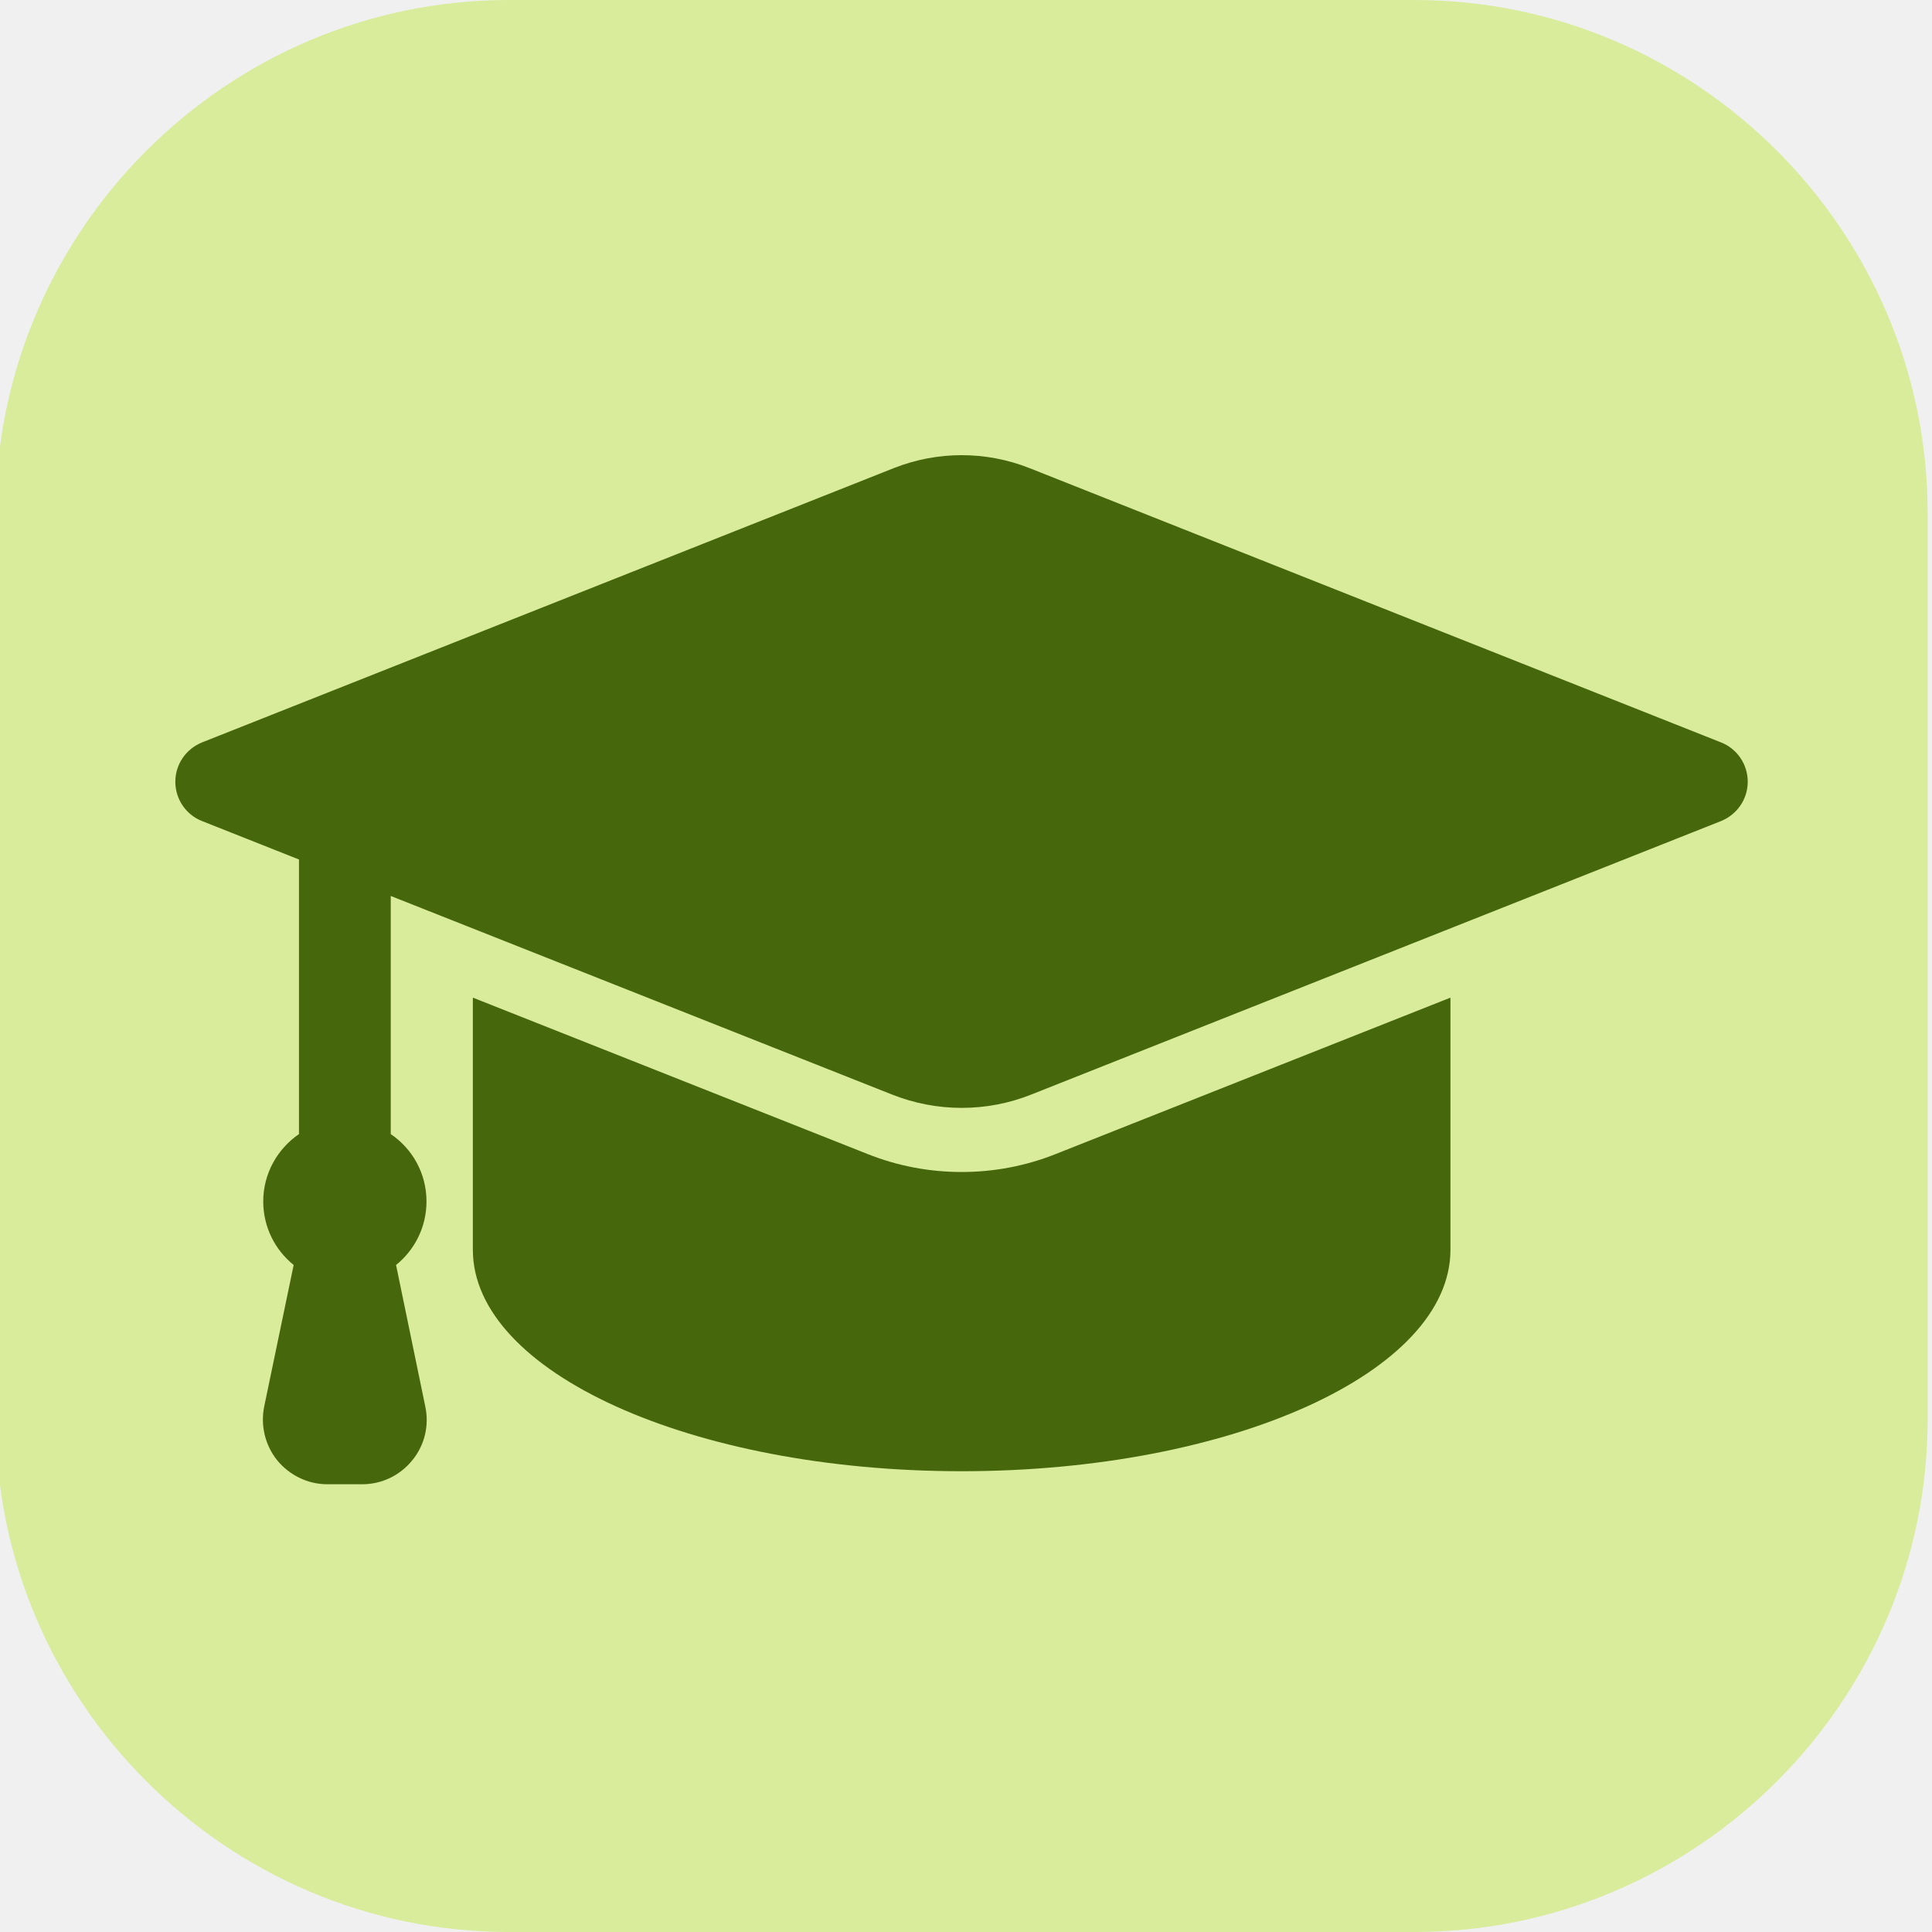
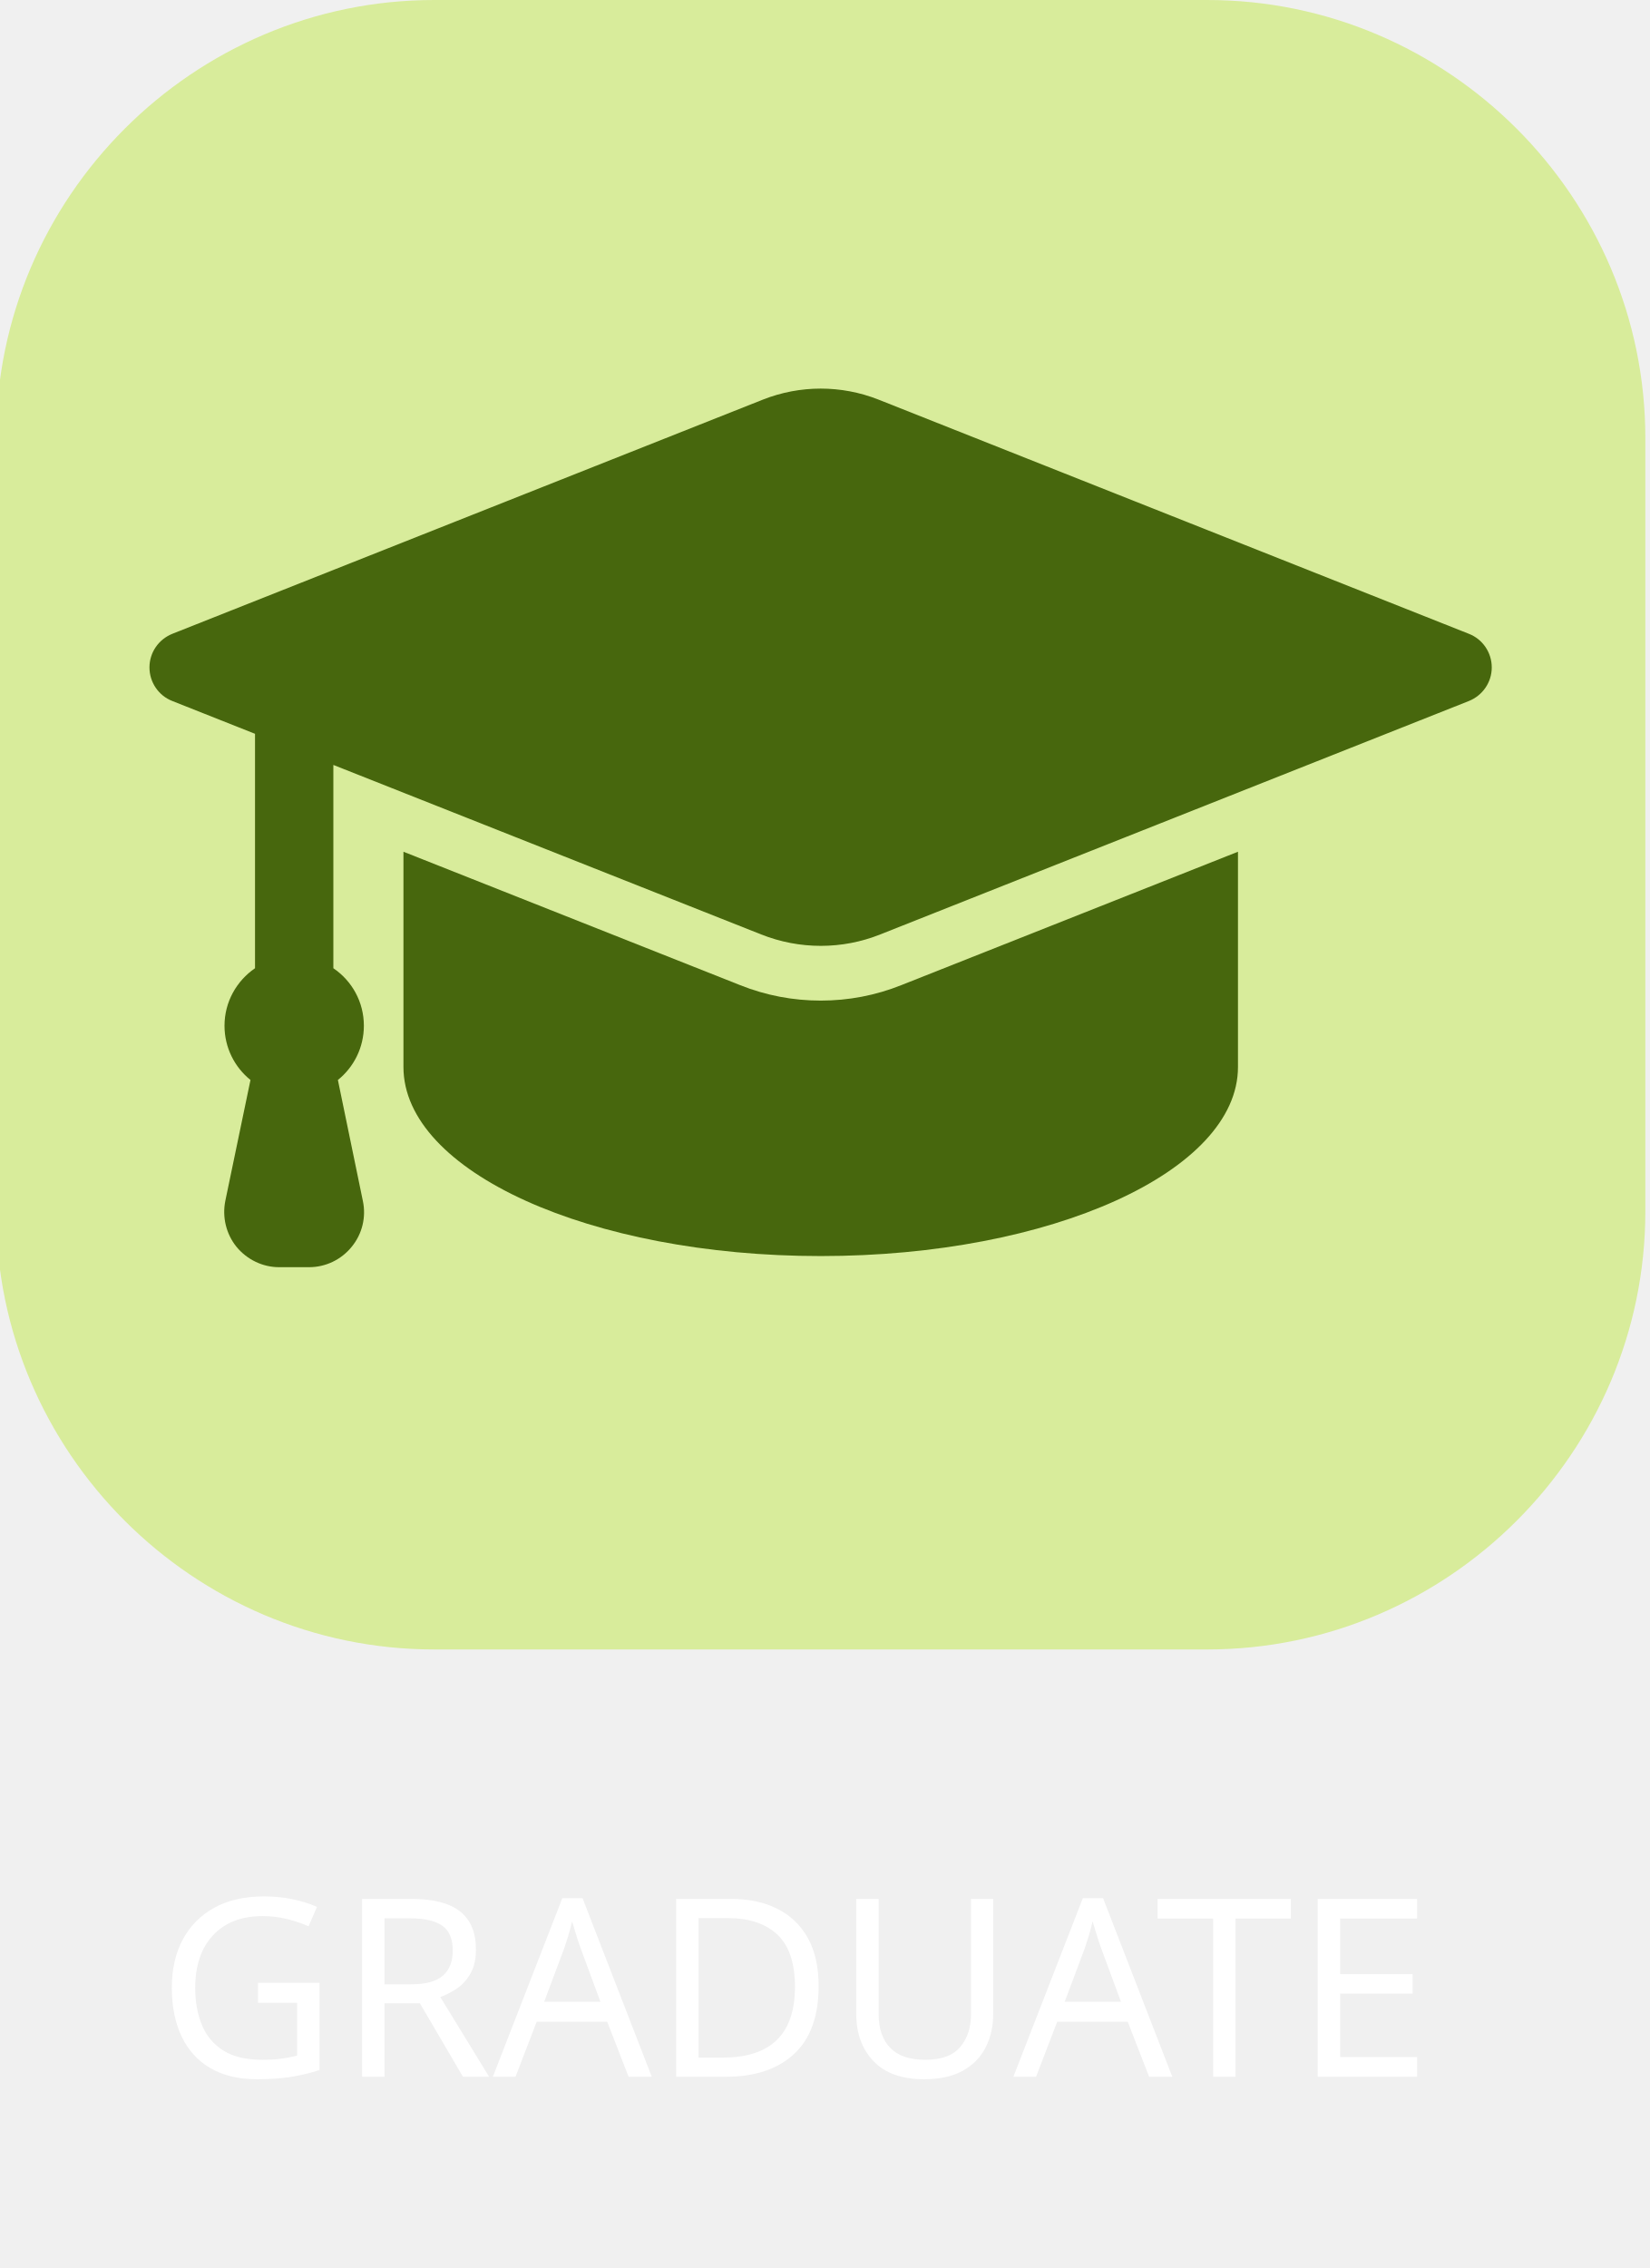
- <svg xmlns="http://www.w3.org/2000/svg" version="1.1" id="Layer_1" x="0px" y="0px" viewBox="0 0 800 800" style="enable-background:new 0 0 800 800;" xml:space="preserve">
+ <svg xmlns="http://www.w3.org/2000/svg" version="1.1" id="Layer_1" x="0px" y="0px" viewBox="0 0 800 1100" style="enable-background:new 0 0 800 1100;" xml:space="preserve">
  <style type="text/css">
	.st0{fill:#D8EC9B;}
	.st1{fill:#47670D;}
+ 	.st2{fill:#FFFFFF;}
+ 	.st3{font-family:'Futura-Medium';}
+ 	.st4{font-size:120.81px;}
</style>
-   <path class="st0" d="M585.7,800h-375C93.8,800-1.8,704.4-1.8,587.5v-375C-1.8,95.6,93.8,0,210.7,0h375  c116.9,0,212.5,95.6,212.5,212.5v375C798.2,704.4,702.6,800,585.7,800z" />
+   <path class="st0" d="M585.6,800h-375C93.7,800-1.9,704.4-1.9,587.5v-375C-1.9,95.6,93.7,0,210.6,0h375  c116.9,0,212.5,95.6,212.5,212.5v375C798.1,704.4,702.5,800,585.6,800z" />
  <g>
-     <path class="st1" d="M398.2,485.3c-13.4,0-26.6-2.5-39.1-7.5l-163.3-64.7c0,36.1,0,90,0,104.4c0,50.7,90.6,91.7,202.4,91.7   s202.4-41.1,202.4-91.7V413.1l-163.3,64.7C424.8,482.8,411.6,485.3,398.2,485.3z" />
-     <path class="st1" d="M712.6,307.4L426.2,193.8c-18-7.1-38-7.1-56,0L83.7,307.4c-6.7,2.7-11.1,9.1-11.1,16.3   c0,7.2,4.4,13.7,11.1,16.3l40.1,15.9v113.7c-8.9,6.1-14.8,16.3-14.8,27.9c0,10.6,4.9,20.1,12.6,26.3l-12.2,58.6   c-1.6,7.9,0.4,16.1,5.4,22.3c5.1,6.2,12.7,9.9,20.7,9.9h14.5c8,0,15.6-3.6,20.7-9.9c5.1-6.2,7.1-14.4,5.4-22.3L164,523.8   c7.7-6.2,12.6-15.7,12.6-26.3c0-11.6-5.8-21.8-14.8-27.9V371l207.5,82.2c18.6,7.4,39.3,7.4,57.8,0L712.6,340   c6.7-2.7,11.1-9.1,11.1-16.3C723.7,316.5,719.3,310,712.6,307.4z" />
+     <path class="st1" d="M398.1,485.3c-13.4,0-26.6-2.5-39.1-7.5l-163.3-64.7c0,36.1,0,90,0,104.4c0,50.7,90.6,91.7,202.4,91.7   s202.4-41.1,202.4-91.7V413.1l-163.3,64.7C424.7,482.8,411.5,485.3,398.1,485.3z" />
+     <path class="st1" d="M712.5,307.4L426.1,193.8c-18-7.1-38-7.1-56,0L83.6,307.4c-6.7,2.7-11.1,9.1-11.1,16.3   c0,7.2,4.4,13.7,11.1,16.3l40.1,15.9v113.7c-8.9,6.1-14.8,16.3-14.8,27.9c0,10.6,4.9,20.1,12.6,26.3l-12.2,58.6   c-1.6,7.9,0.4,16.1,5.4,22.3c5.1,6.2,12.7,9.9,20.7,9.9h14.5c8,0,15.6-3.6,20.7-9.9c5.1-6.2,7.1-14.4,5.4-22.3l-12.1-58.6   c7.7-6.2,12.6-15.7,12.6-26.3c0-11.6-5.8-21.8-14.8-27.9V371l207.5,82.2c18.6,7.4,39.3,7.4,57.8,0L712.5,340   c6.7-2.7,11.1-9.1,11.1-16.3C723.6,316.5,719.2,310,712.5,307.4z" />
  </g>
+   <text transform="matrix(1 0 0 1 75.9731 1007.243)" class="st2 st3 st4">GRADUATE</text>
</svg>
